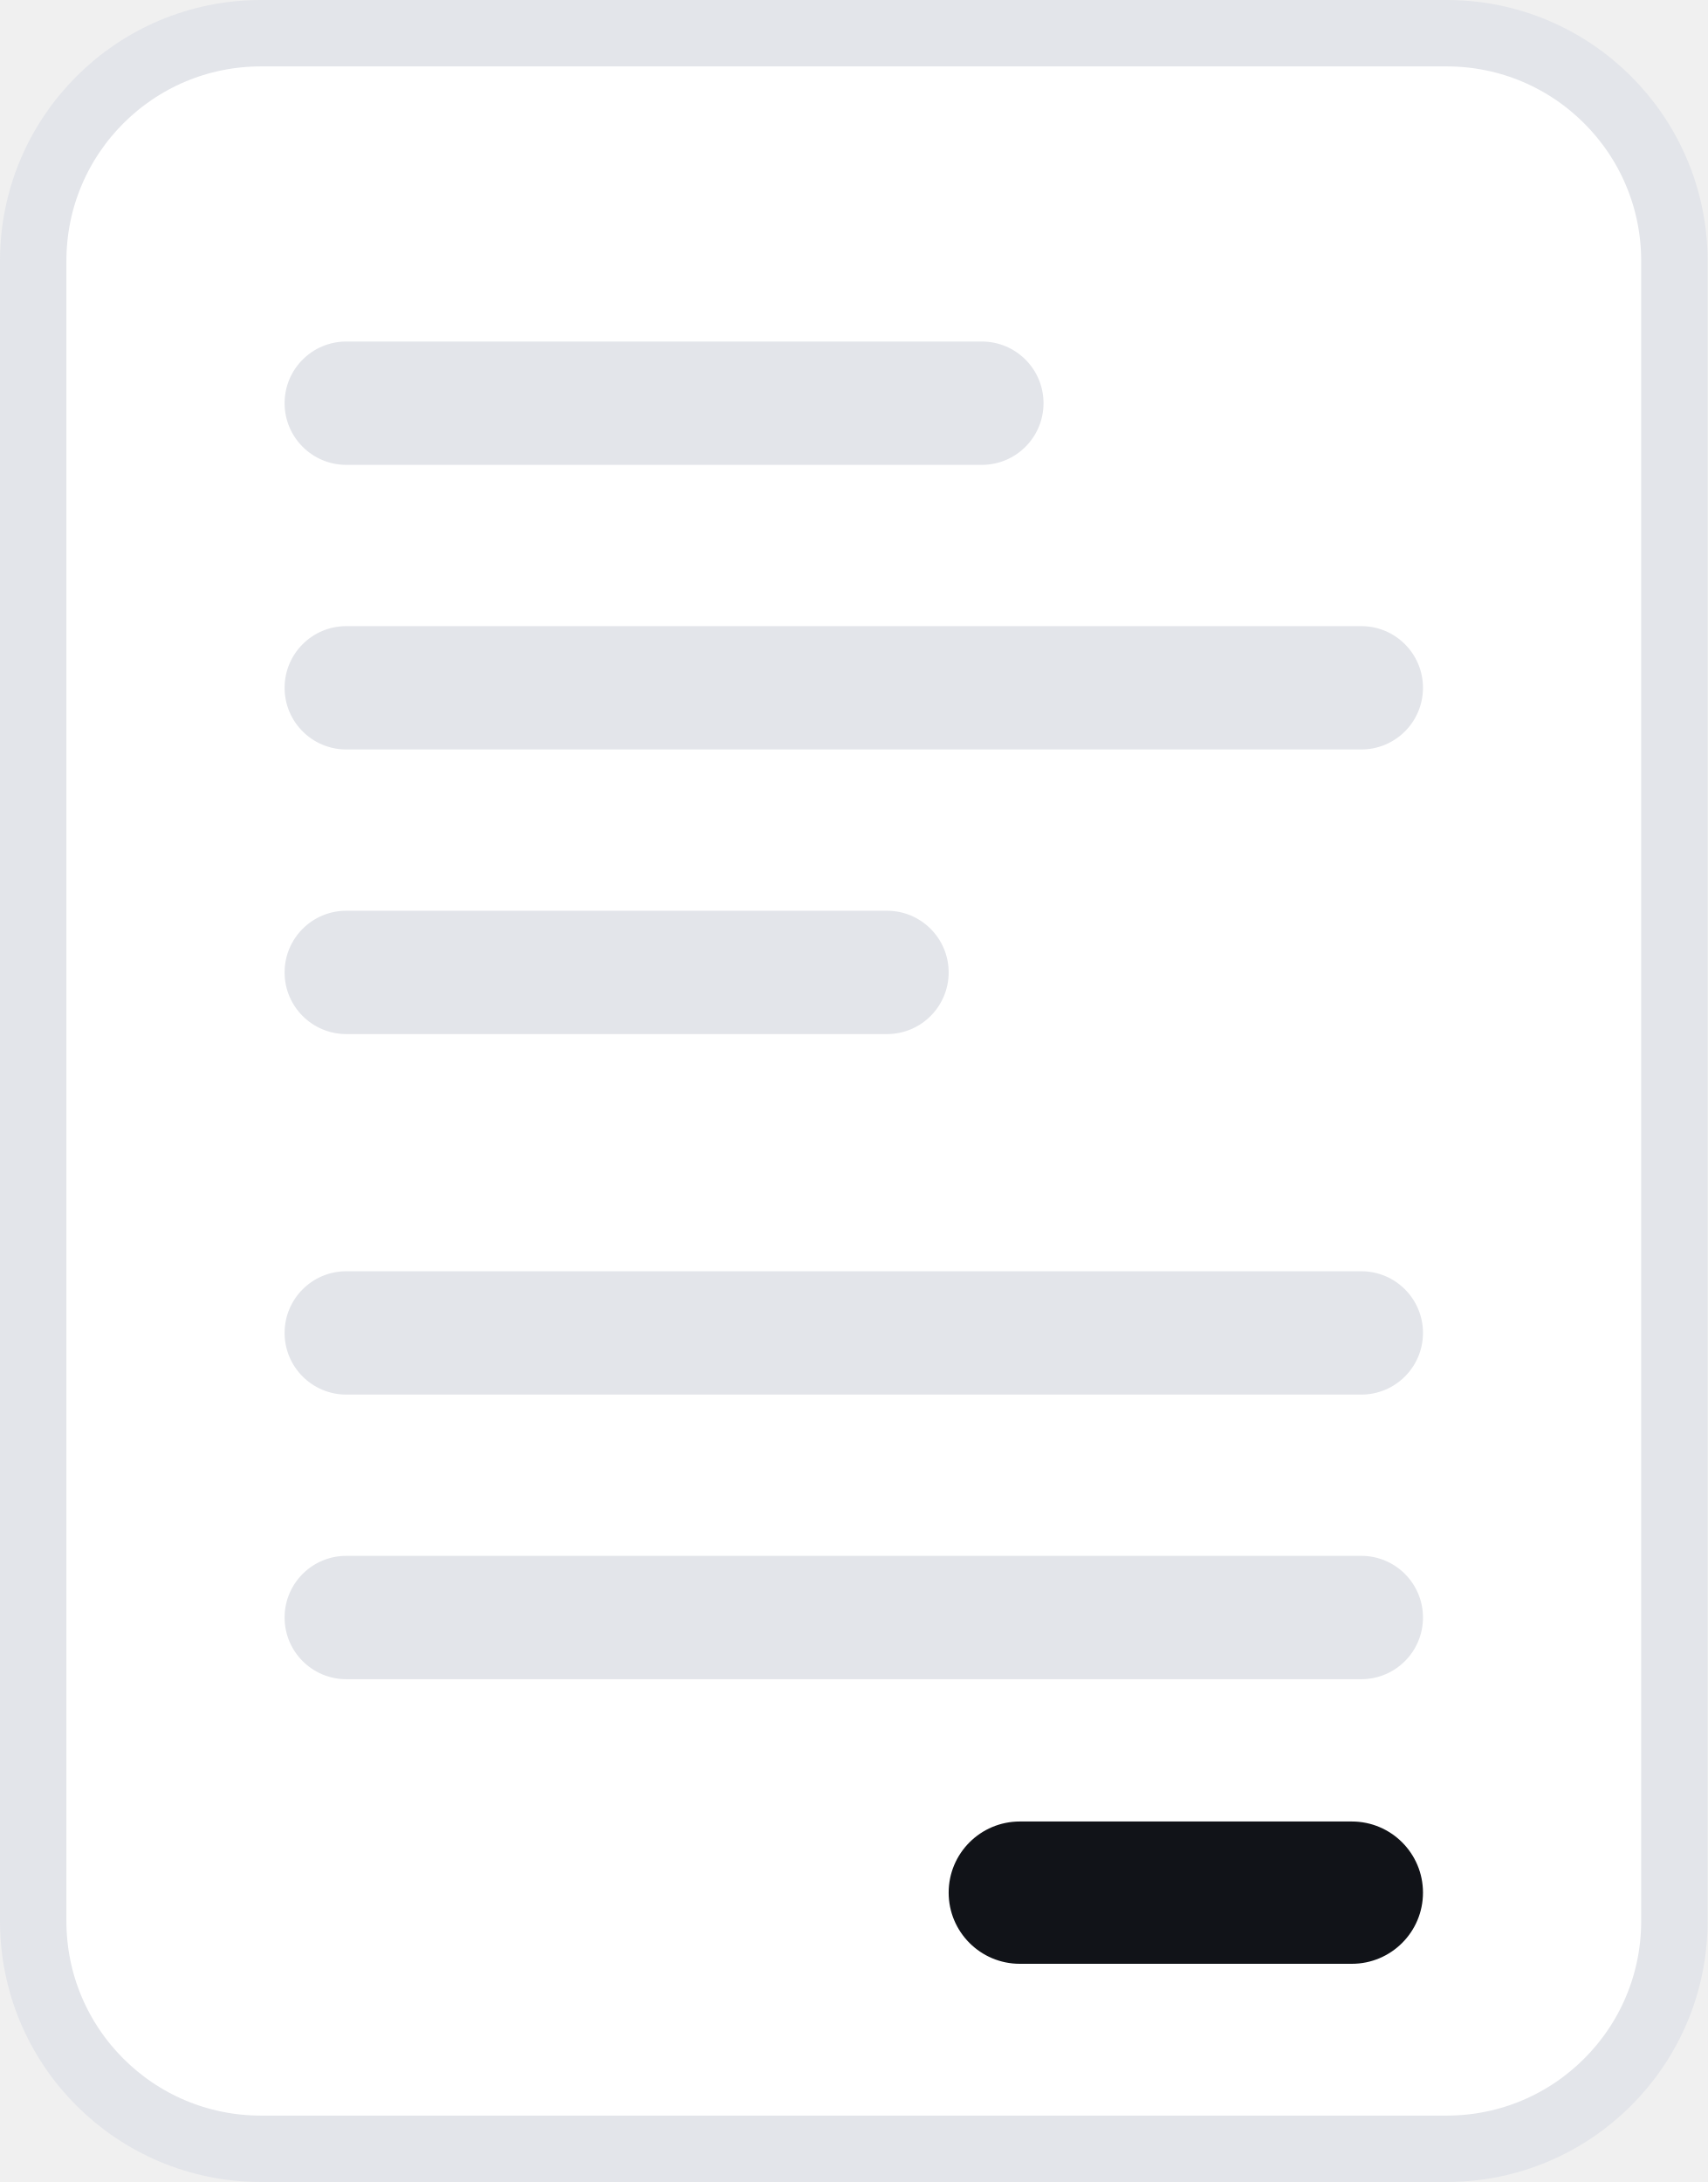
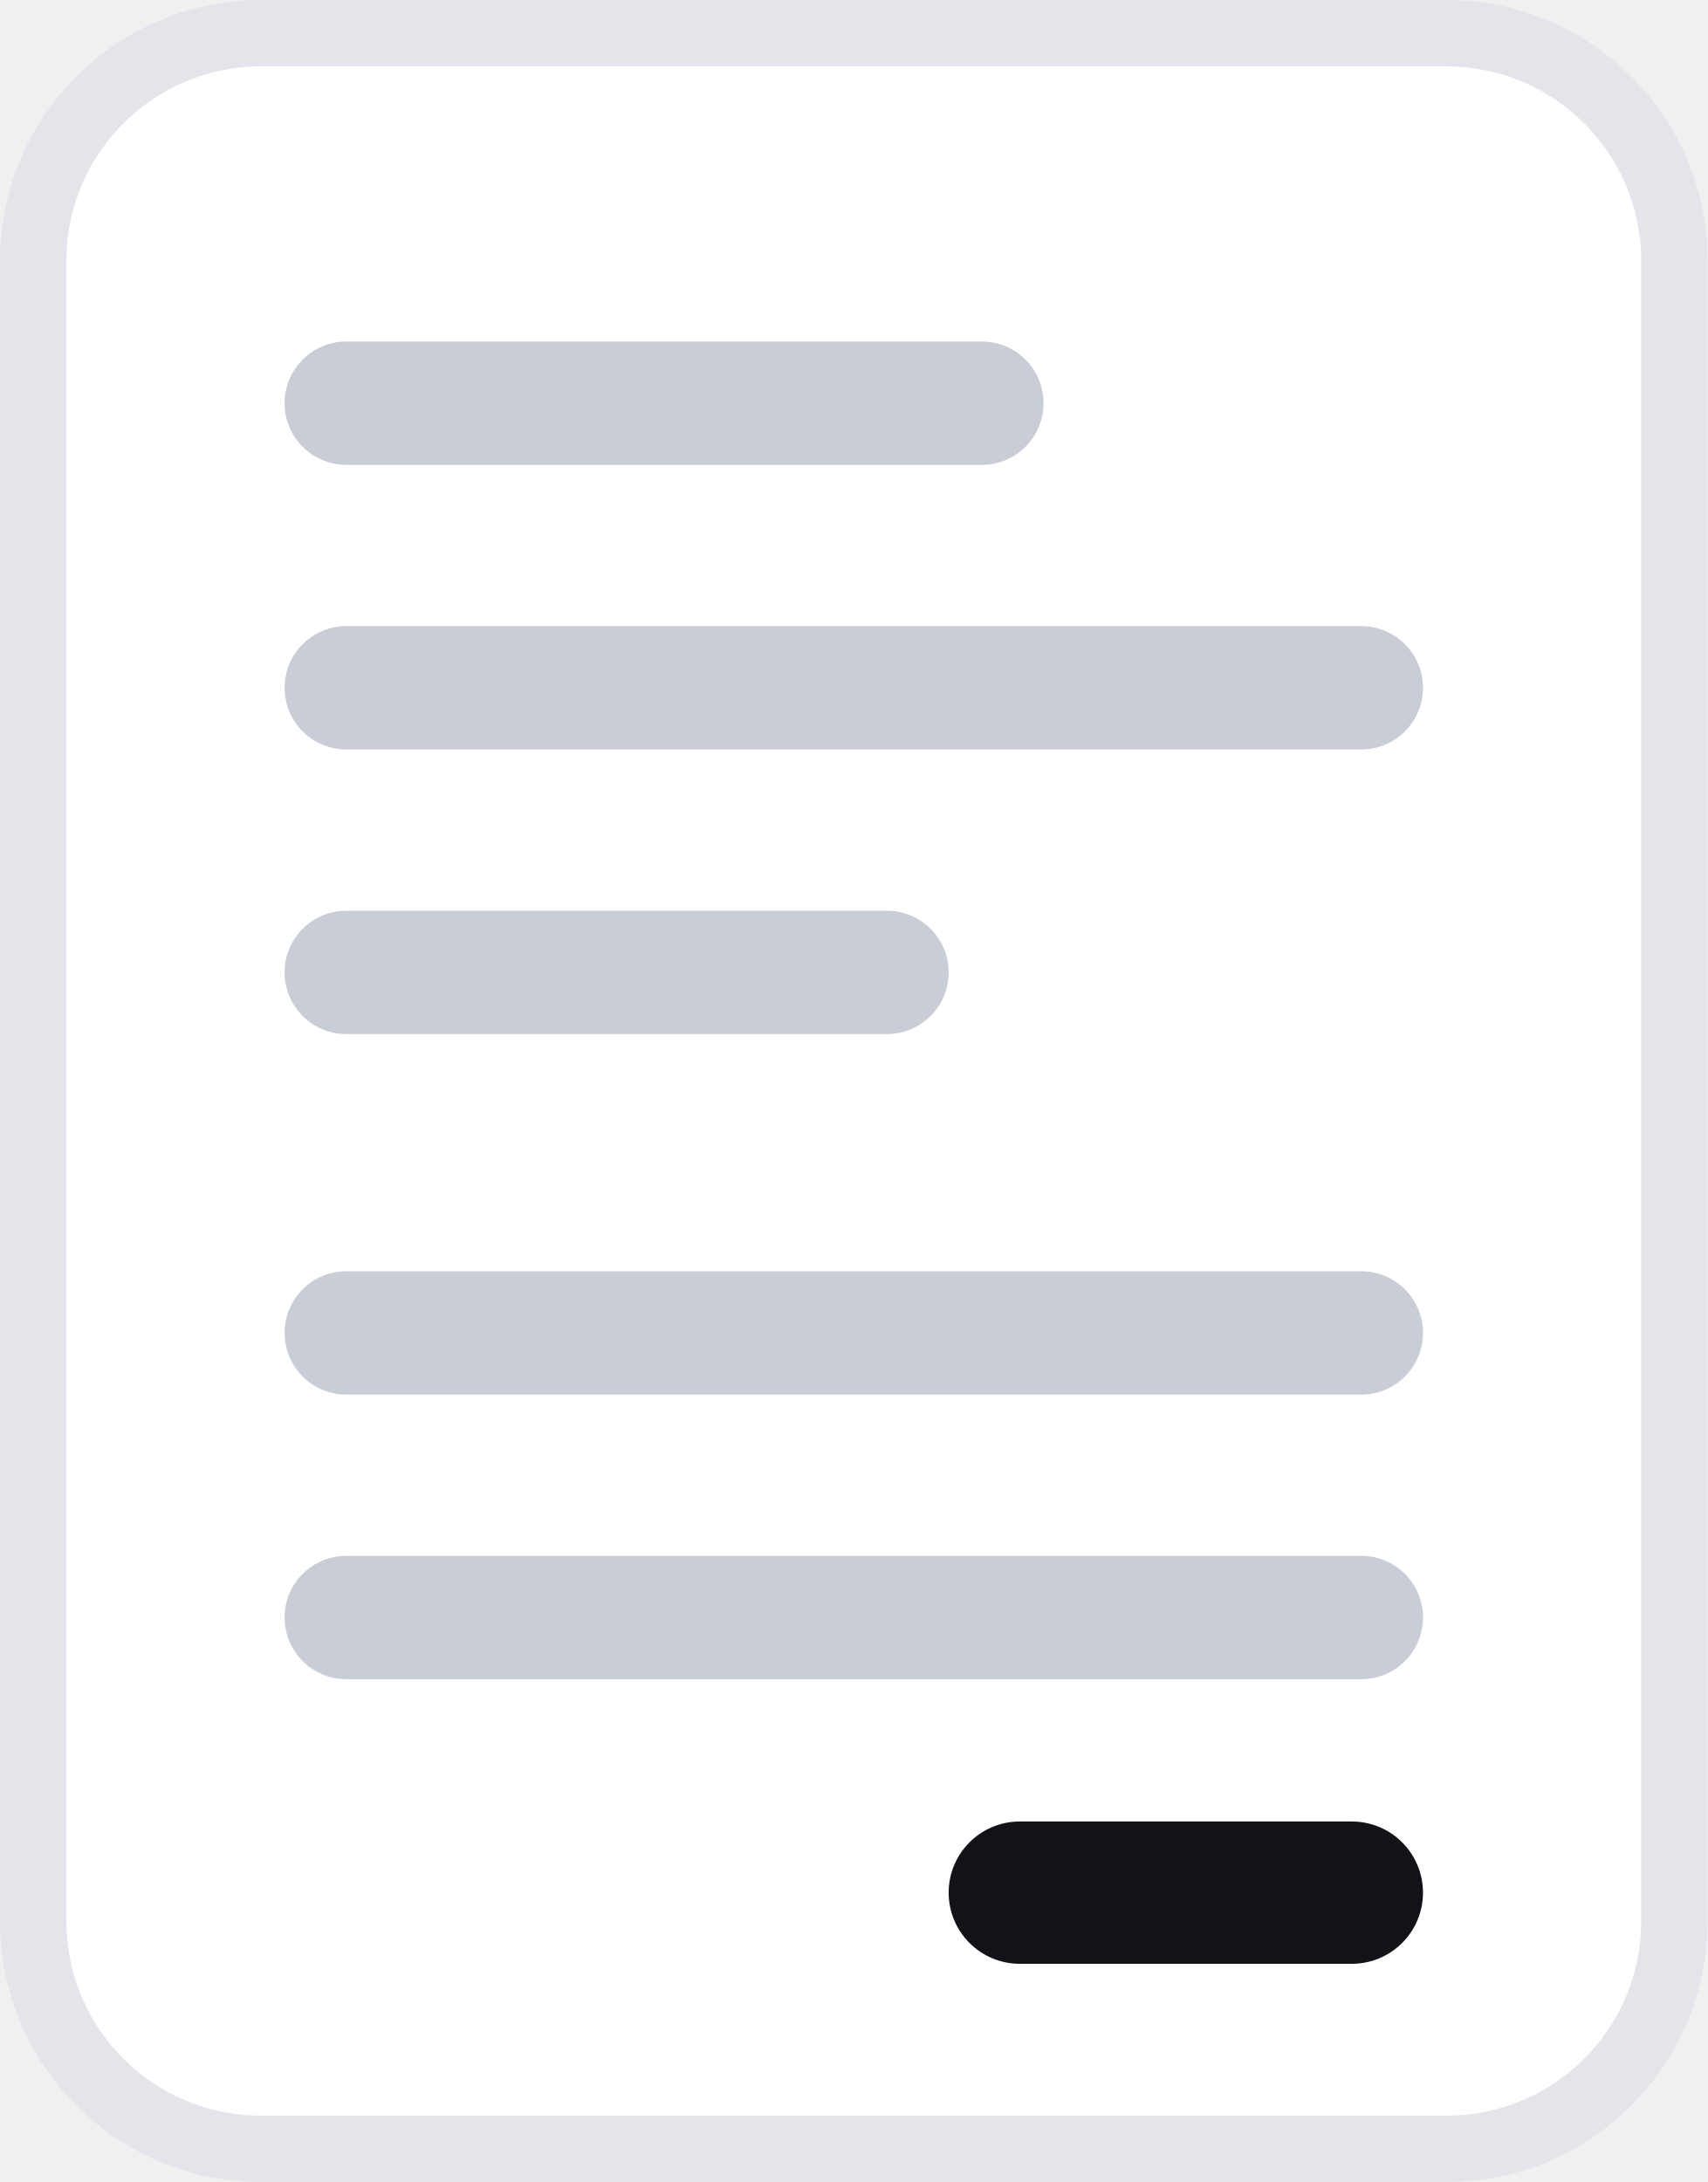
<svg xmlns="http://www.w3.org/2000/svg" width="18" height="23" viewBox="0 0 18 23" fill="none">
  <rect x="0.35" y="0.35" width="17.3" height="22.3" rx="2.4" fill="#FFFFFF" stroke="#E3E5EA" stroke-width="0.7" />
-   <rect x="3" y="3.6" width="8" height="1.3" rx="0.65" fill="#E3E5EA" />
-   <rect x="3" y="6.6" width="12" height="1.3" rx="0.65" fill="#E3E5EA" />
-   <rect x="3" y="9.6" width="7" height="1.3" rx="0.65" fill="#E3E5EA" />
-   <rect x="3" y="13.4" width="12" height="1.3" rx="0.65" fill="#E3E5EA" />
-   <rect x="3" y="16.4" width="12" height="1.3" rx="0.65" fill="#E3E5EA" />
+   <rect x="3" y="3.6" width="8" height="1.3" rx="0.65" fill="#C9CDD5" />
+   <rect x="3" y="6.6" width="12" height="1.3" rx="0.65" fill="#C9CDD5" />
+   <rect x="3" y="9.6" width="7" height="1.3" rx="0.65" fill="#C9CDD5" />
+   <rect x="3" y="13.4" width="12" height="1.3" rx="0.65" fill="#C9CDD5" />
+   <rect x="3" y="16.4" width="12" height="1.3" rx="0.65" fill="#C9CDD5" />
  <rect x="10" y="19.2" width="5" height="1.5" rx="0.75" fill="#111318" />
</svg>
